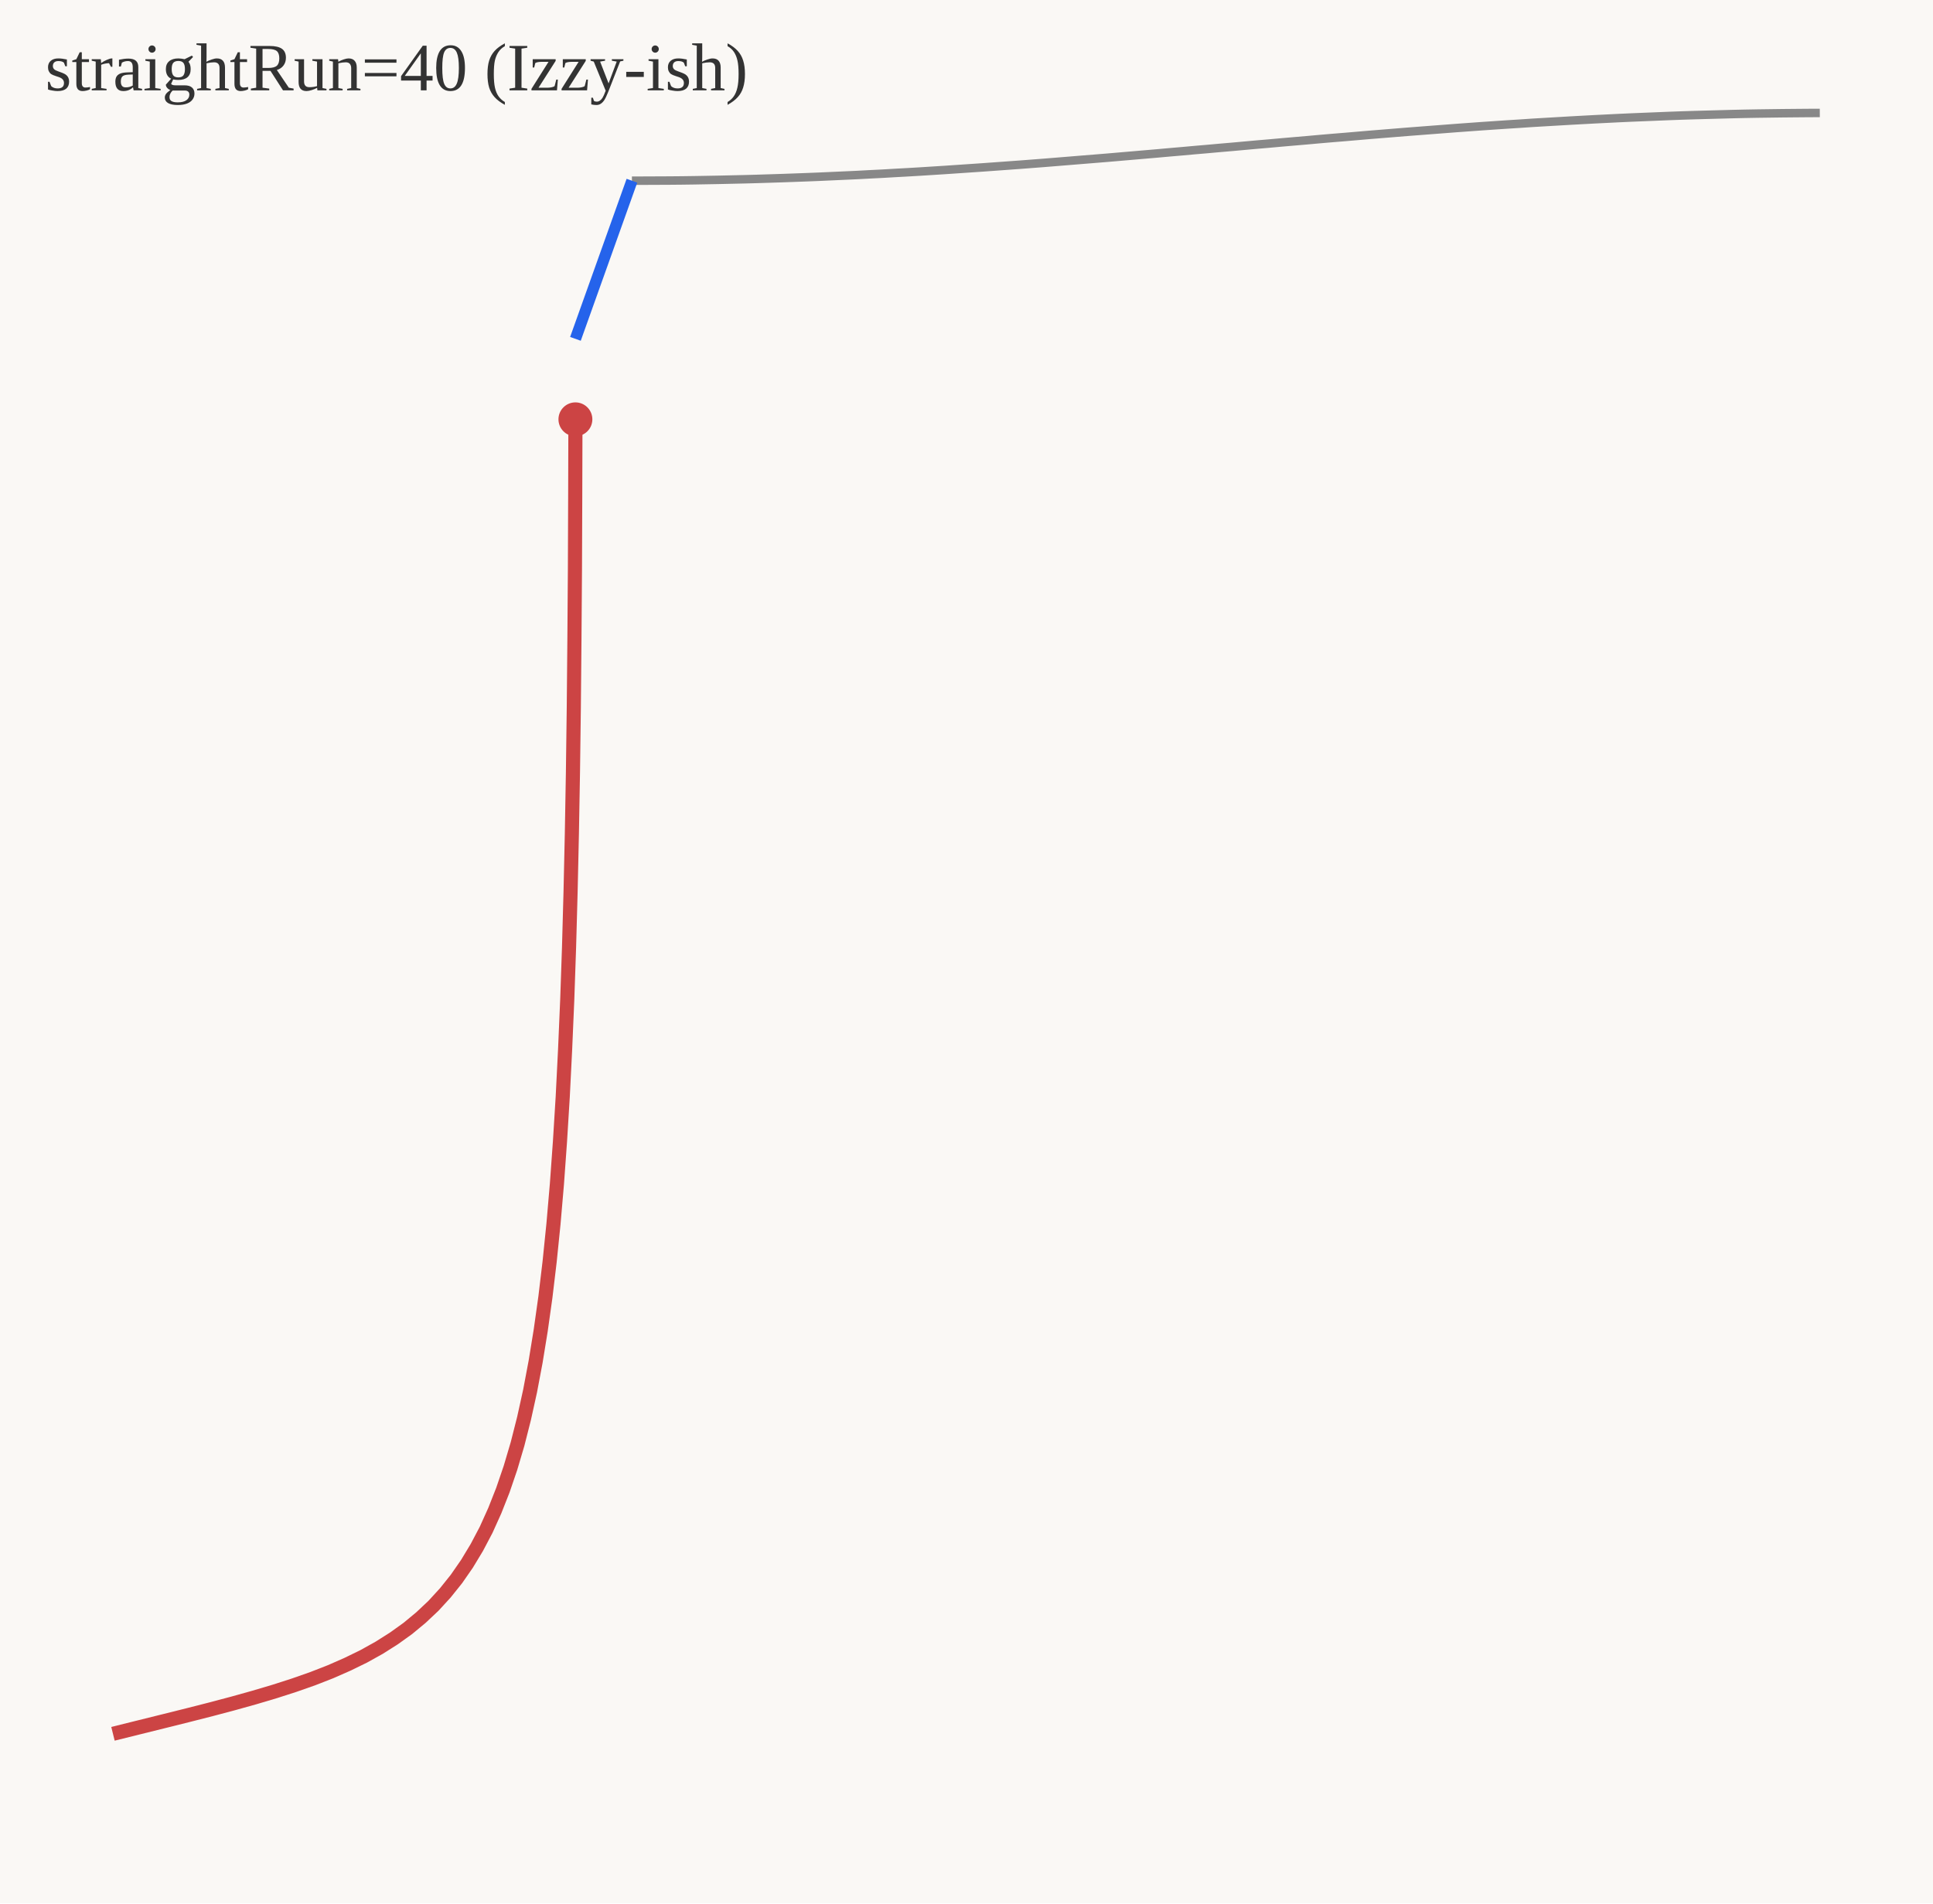
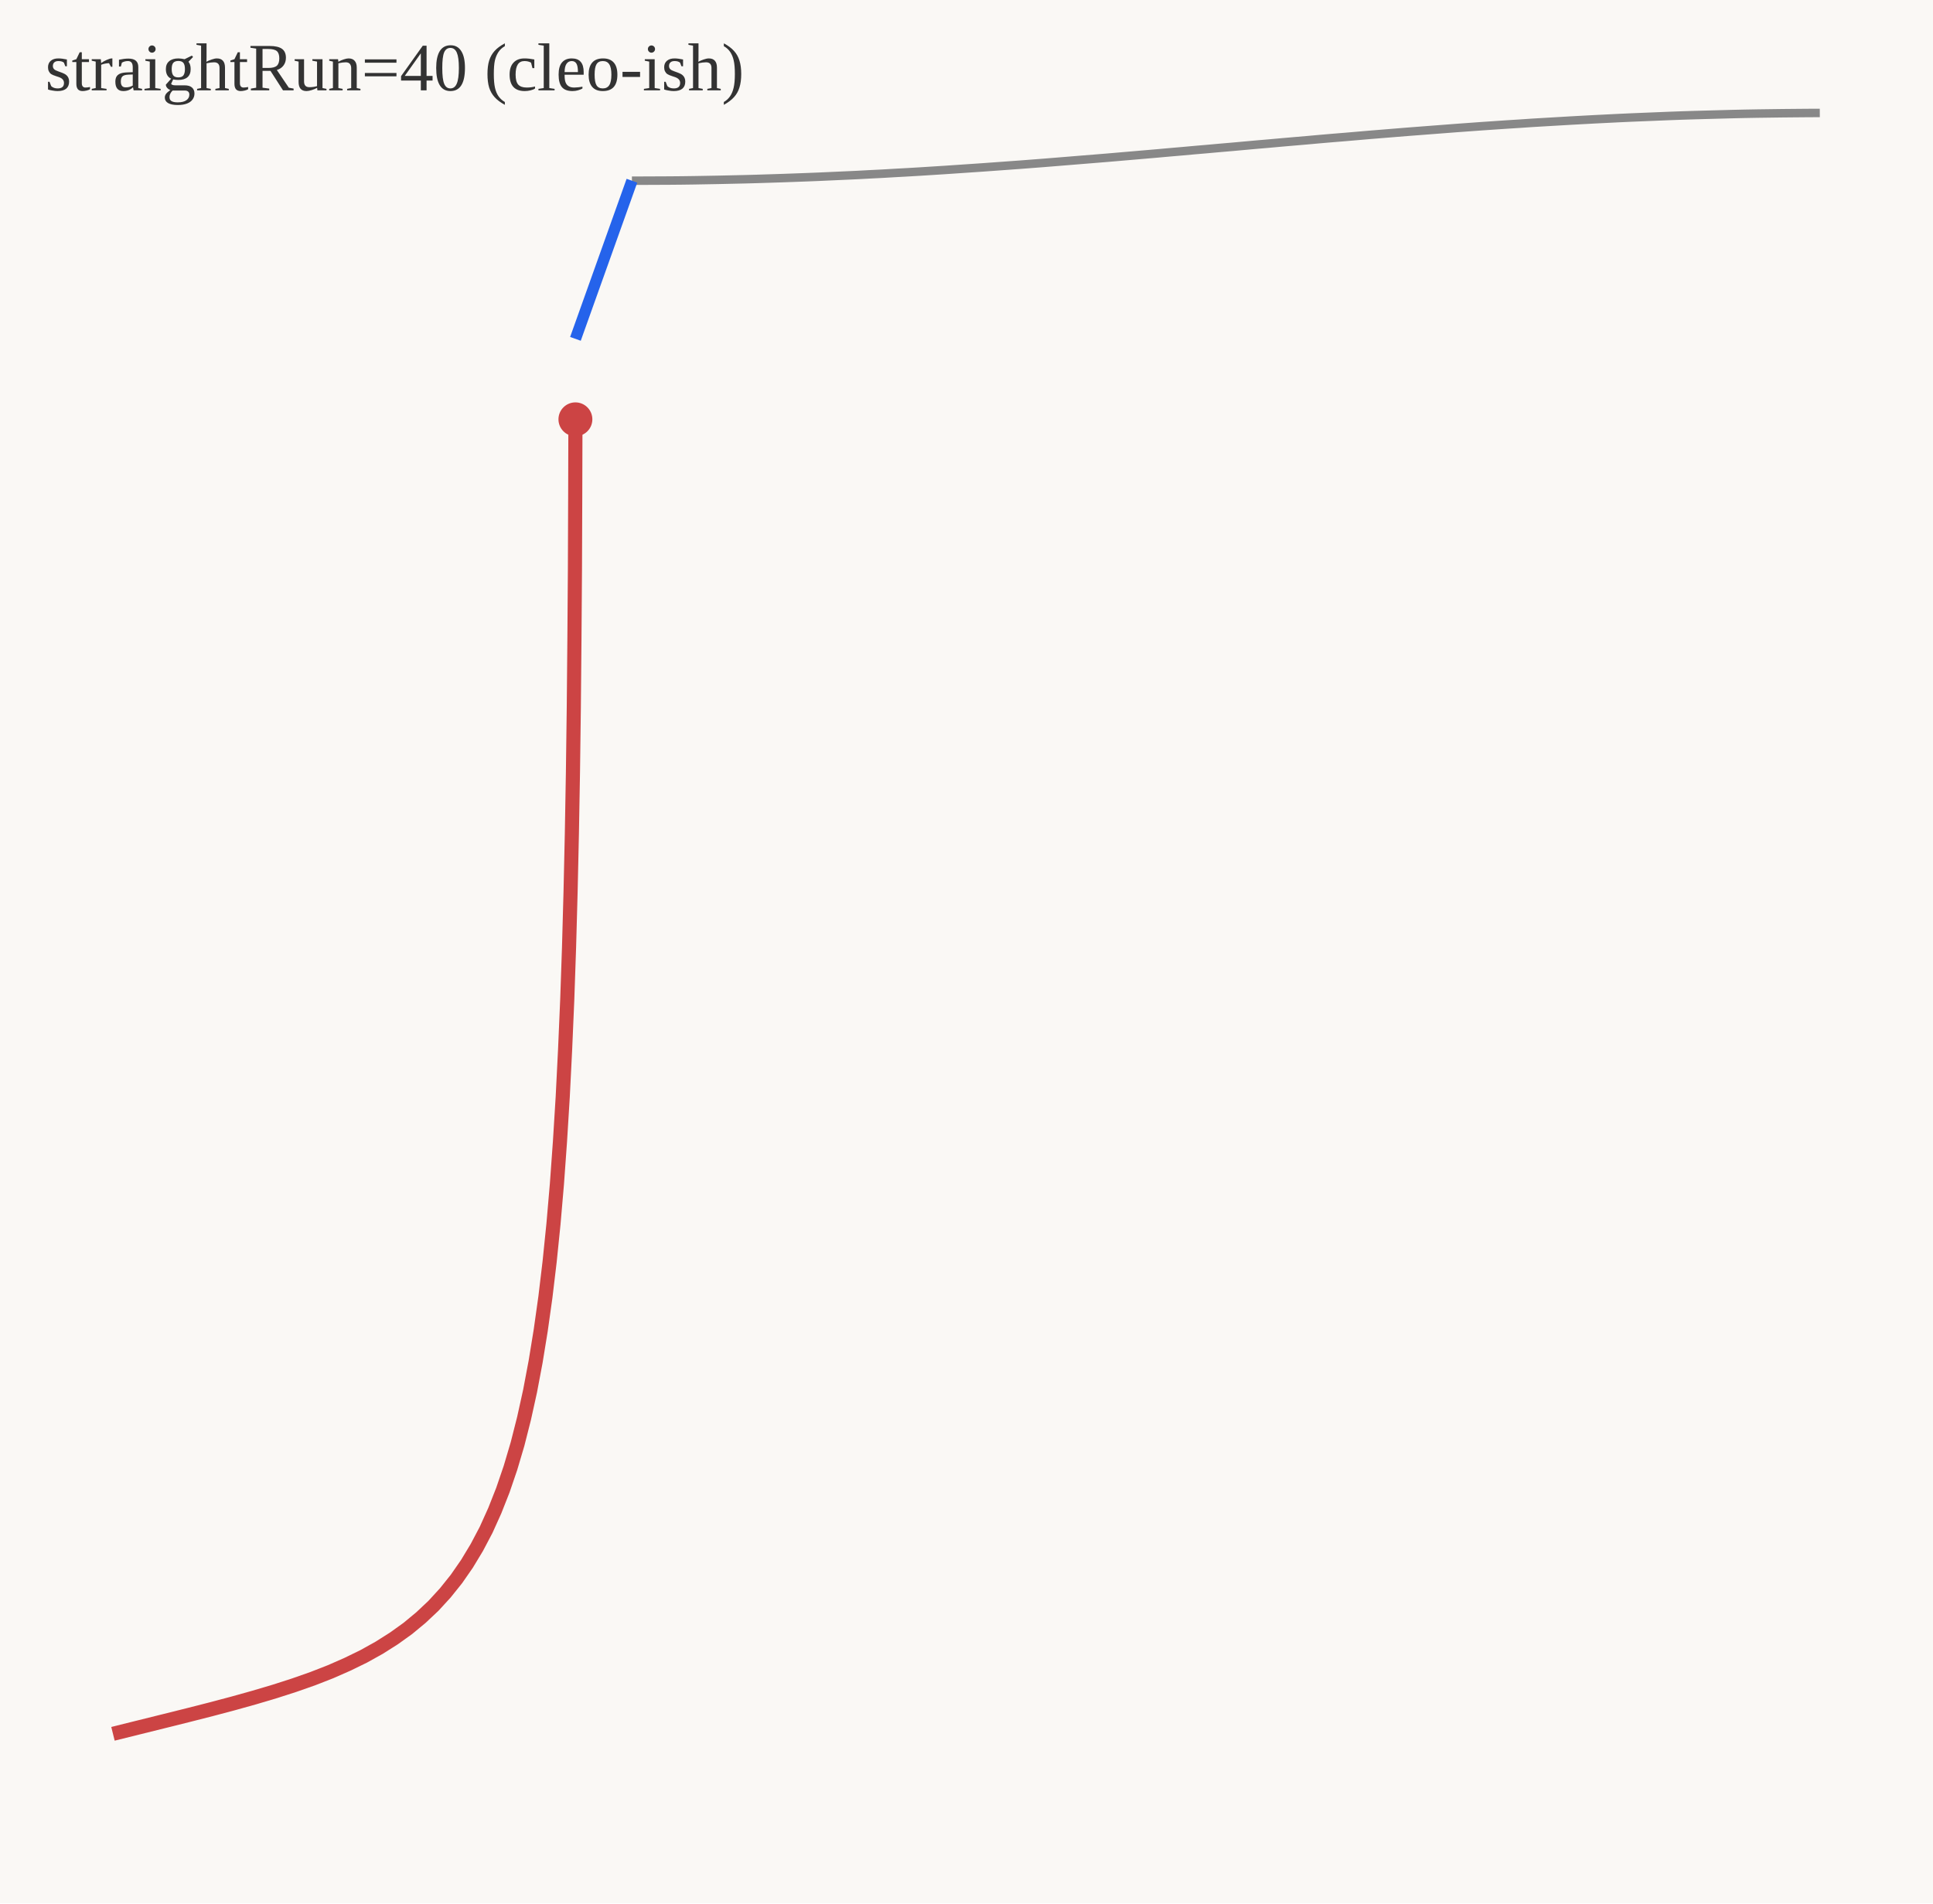
<svg xmlns="http://www.w3.org/2000/svg" width="342.2" height="337.0" viewBox="0 0 342.2 337.0">
  <rect width="100%" height="100%" fill="#faf8f5" />
  <path d="M111.87,32.00 L114.09,31.99 L116.30,31.98 L118.52,31.97 L120.73,31.95 L122.94,31.92 L125.16,31.88 L127.37,31.84 L129.58,31.79 L131.80,31.74 L134.01,31.68 L136.22,31.61 L138.44,31.54 L140.65,31.46 L142.86,31.38 L145.08,31.29 L147.29,31.19 L149.51,31.09 L151.72,30.99 L153.93,30.87 L156.15,30.76 L158.36,30.63 L160.57,30.51 L162.79,30.38 L165.00,30.24 L167.21,30.10 L169.43,29.95 L171.64,29.80 L173.85,29.65 L176.07,29.49 L178.28,29.33 L180.49,29.17 L182.71,29.00 L184.92,28.83 L187.14,28.65 L189.35,28.47 L191.56,28.29 L193.78,28.11 L195.99,27.93 L198.20,27.74 L200.42,27.55 L202.63,27.36 L204.84,27.17 L207.06,26.97 L209.27,26.78 L211.48,26.58 L213.70,26.39 L215.91,26.19 L218.13,26.00 L220.34,25.80 L222.55,25.60 L224.77,25.41 L226.98,25.21 L229.19,25.02 L231.41,24.83 L233.62,24.63 L235.83,24.44 L238.05,24.26 L240.26,24.07 L242.47,23.88 L244.69,23.70 L246.90,23.52 L249.11,23.34 L251.33,23.17 L253.54,23.00 L255.76,22.83 L257.97,22.66 L260.18,22.50 L262.40,22.34 L264.61,22.19 L266.82,22.04 L269.04,21.90 L271.25,21.75 L273.46,21.62 L275.68,21.49 L277.89,21.36 L280.10,21.24 L282.32,21.12 L284.53,21.01 L286.74,20.90 L288.96,20.80 L291.17,20.71 L293.39,20.62 L295.60,20.53 L297.81,20.45 L300.03,20.38 L302.24,20.32 L304.45,20.26 L306.67,20.20 L308.88,20.15 L311.09,20.11 L313.31,20.08 L315.52,20.05 L317.73,20.03 L319.95,20.01 L322.16,20.00" fill="none" stroke="#888" stroke-width="1.5" />
  <path d="M20.00,307.00 L24.59,305.86 L29.02,304.76 L33.27,303.70 L37.35,302.66 L41.27,301.62 L45.03,300.57 L48.63,299.50 L52.08,298.39 L55.38,297.23 L58.53,296.00 L61.53,294.68 L64.40,293.28 L67.13,291.76 L69.72,290.12 L72.19,288.35 L74.52,286.42 L76.74,284.33 L78.83,282.05 L80.80,279.59 L82.66,276.91 L84.41,274.01 L86.06,270.88 L87.59,267.49 L89.03,263.84 L90.37,259.91 L91.62,255.69 L92.77,251.16 L93.84,246.31 L94.82,241.12 L95.72,235.59 L96.55,229.69 L97.30,223.41 L97.98,216.74 L98.59,209.66 L99.13,202.16 L99.62,194.23 L100.04,185.85 L100.42,177.01 L100.74,167.69 L101.01,157.87 L101.24,147.56 L101.43,136.72 L101.58,125.35 L101.69,113.43 L101.78,100.95 L101.83,87.89 L101.87,74.25" fill="none" stroke="#c44" stroke-width="2.5" />
  <path d="M101.87,60.00 L111.87,32.00" fill="none" stroke="#2563eb" stroke-width="2" />
  <circle cx="101.865" cy="74.248" r="3" fill="#c44" />
-   <text x="8" y="16" font-size="12" fill="#333">straightRun=40 (Izzy-ish)</text>
+   <text x="8" y="16" font-size="12" fill="#333">straightRun=40 (cleo-ish)</text>
</svg>
